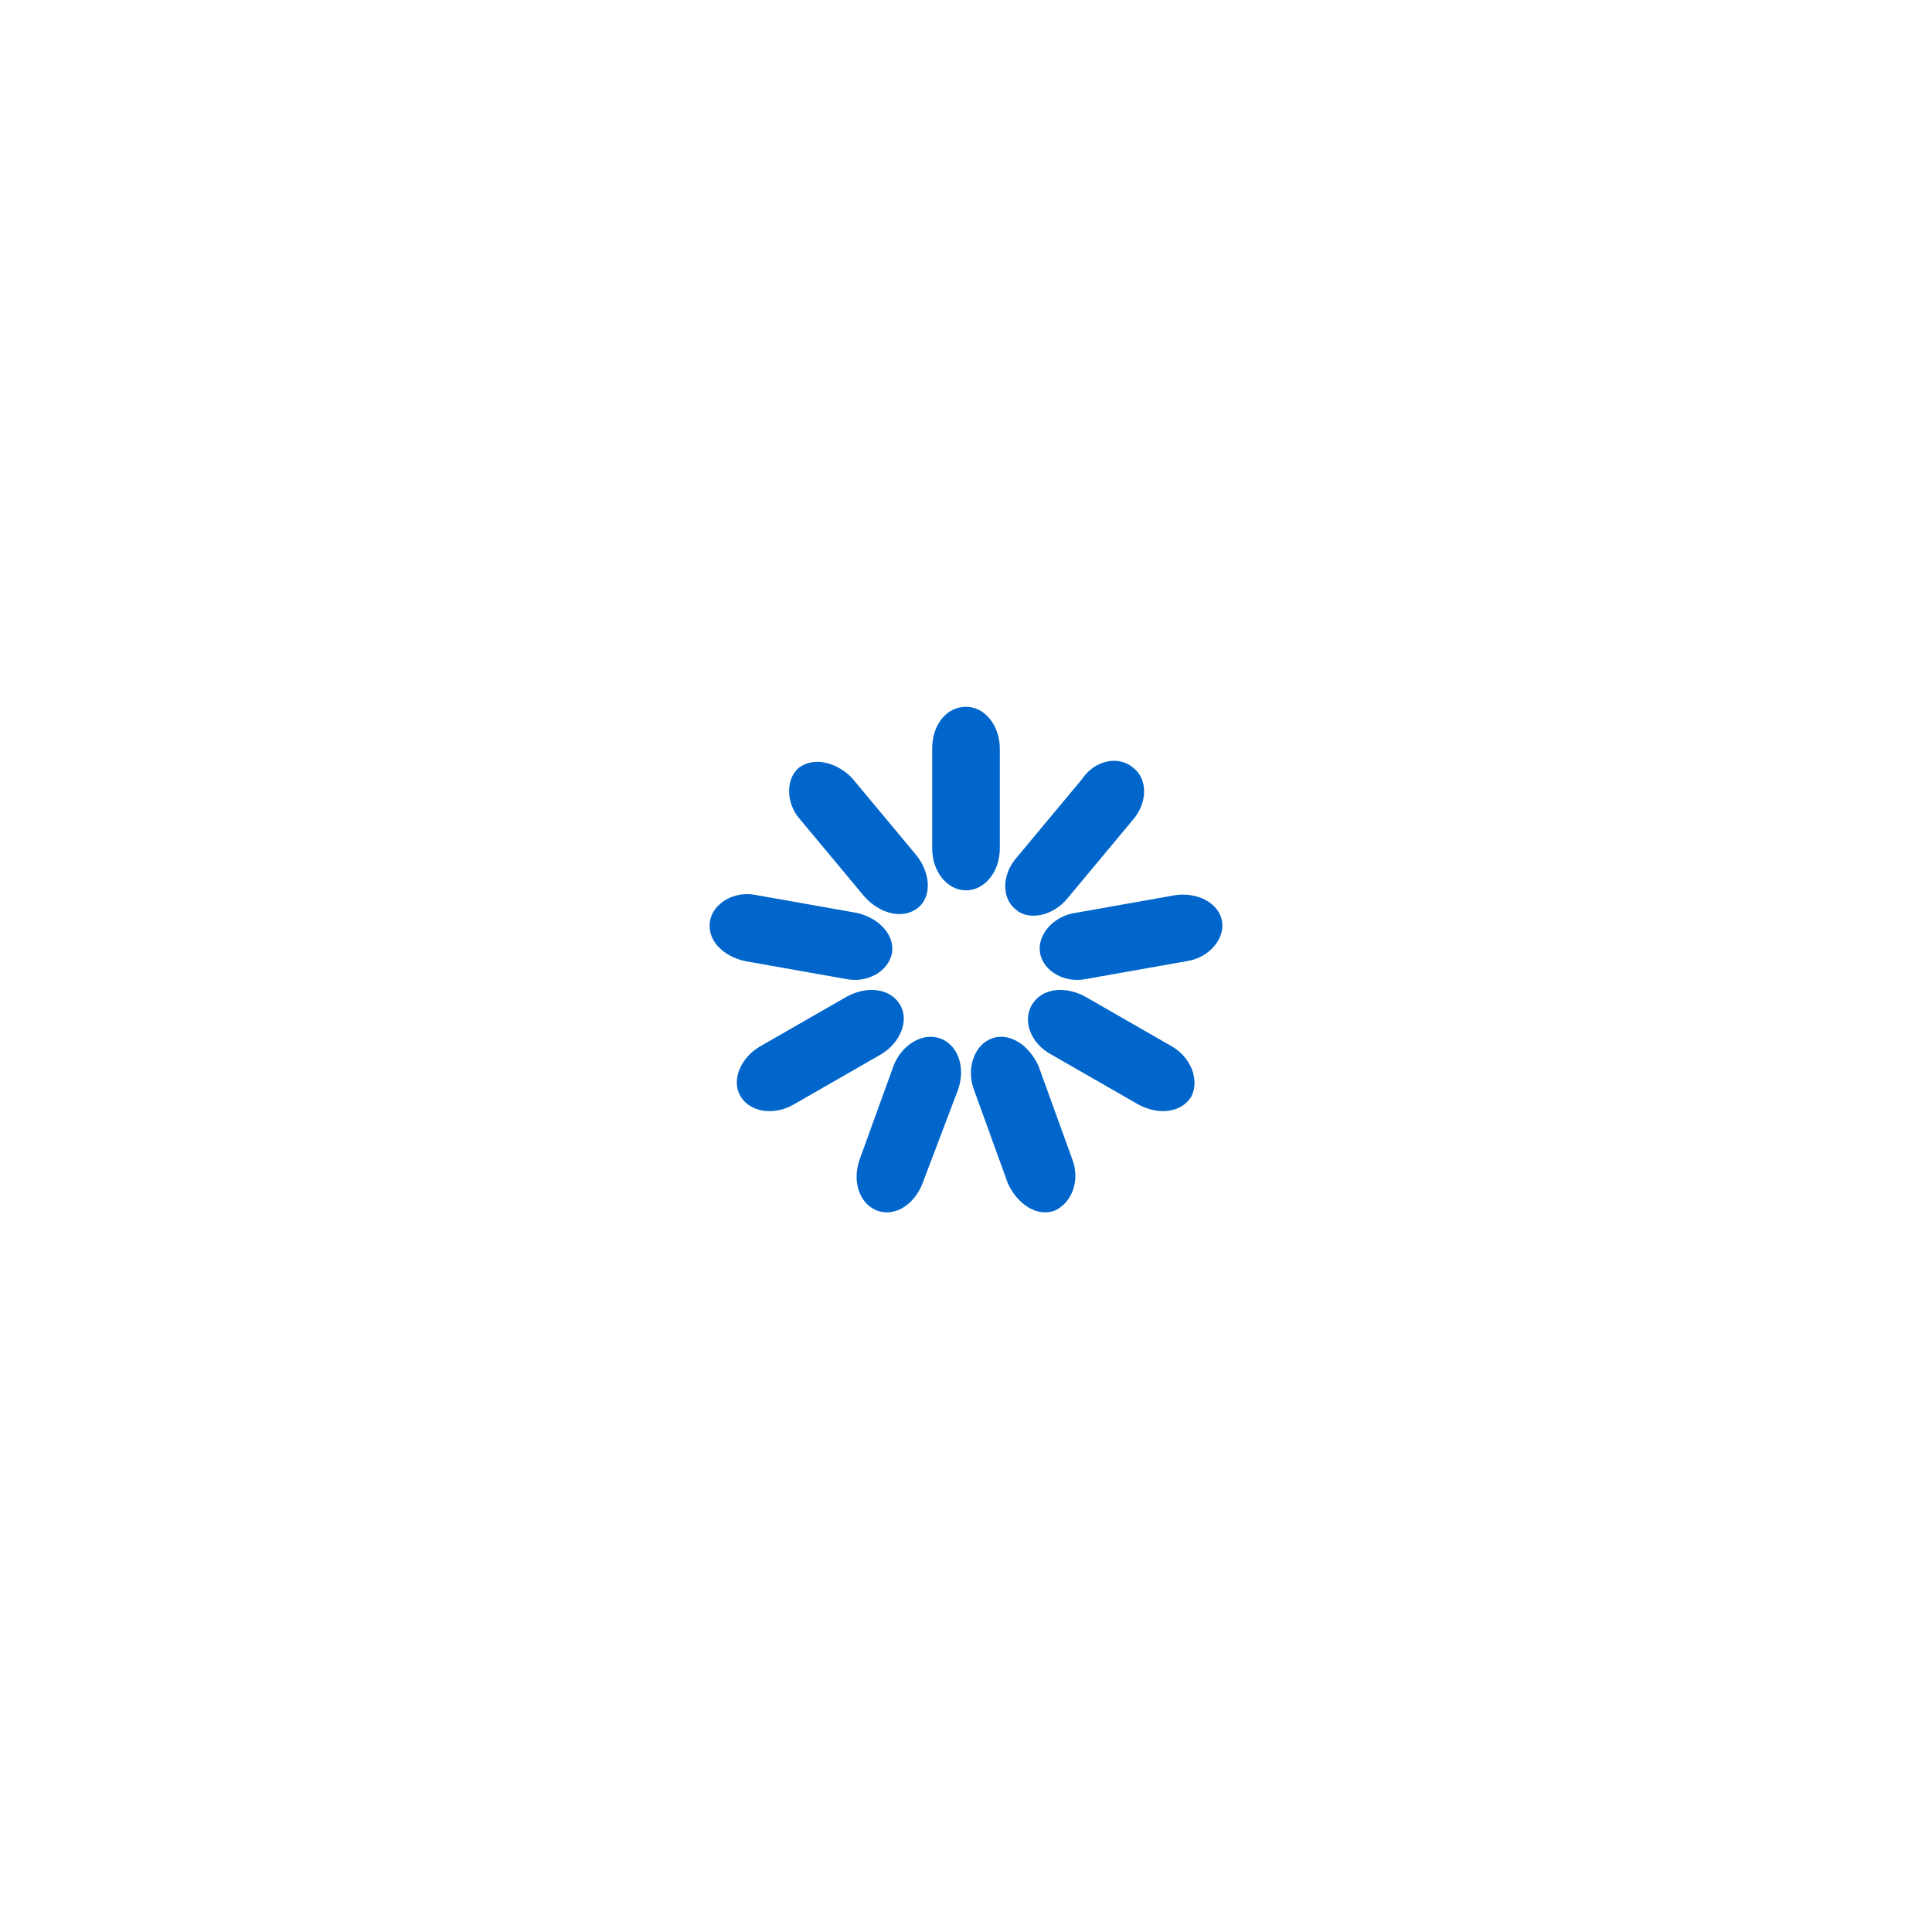
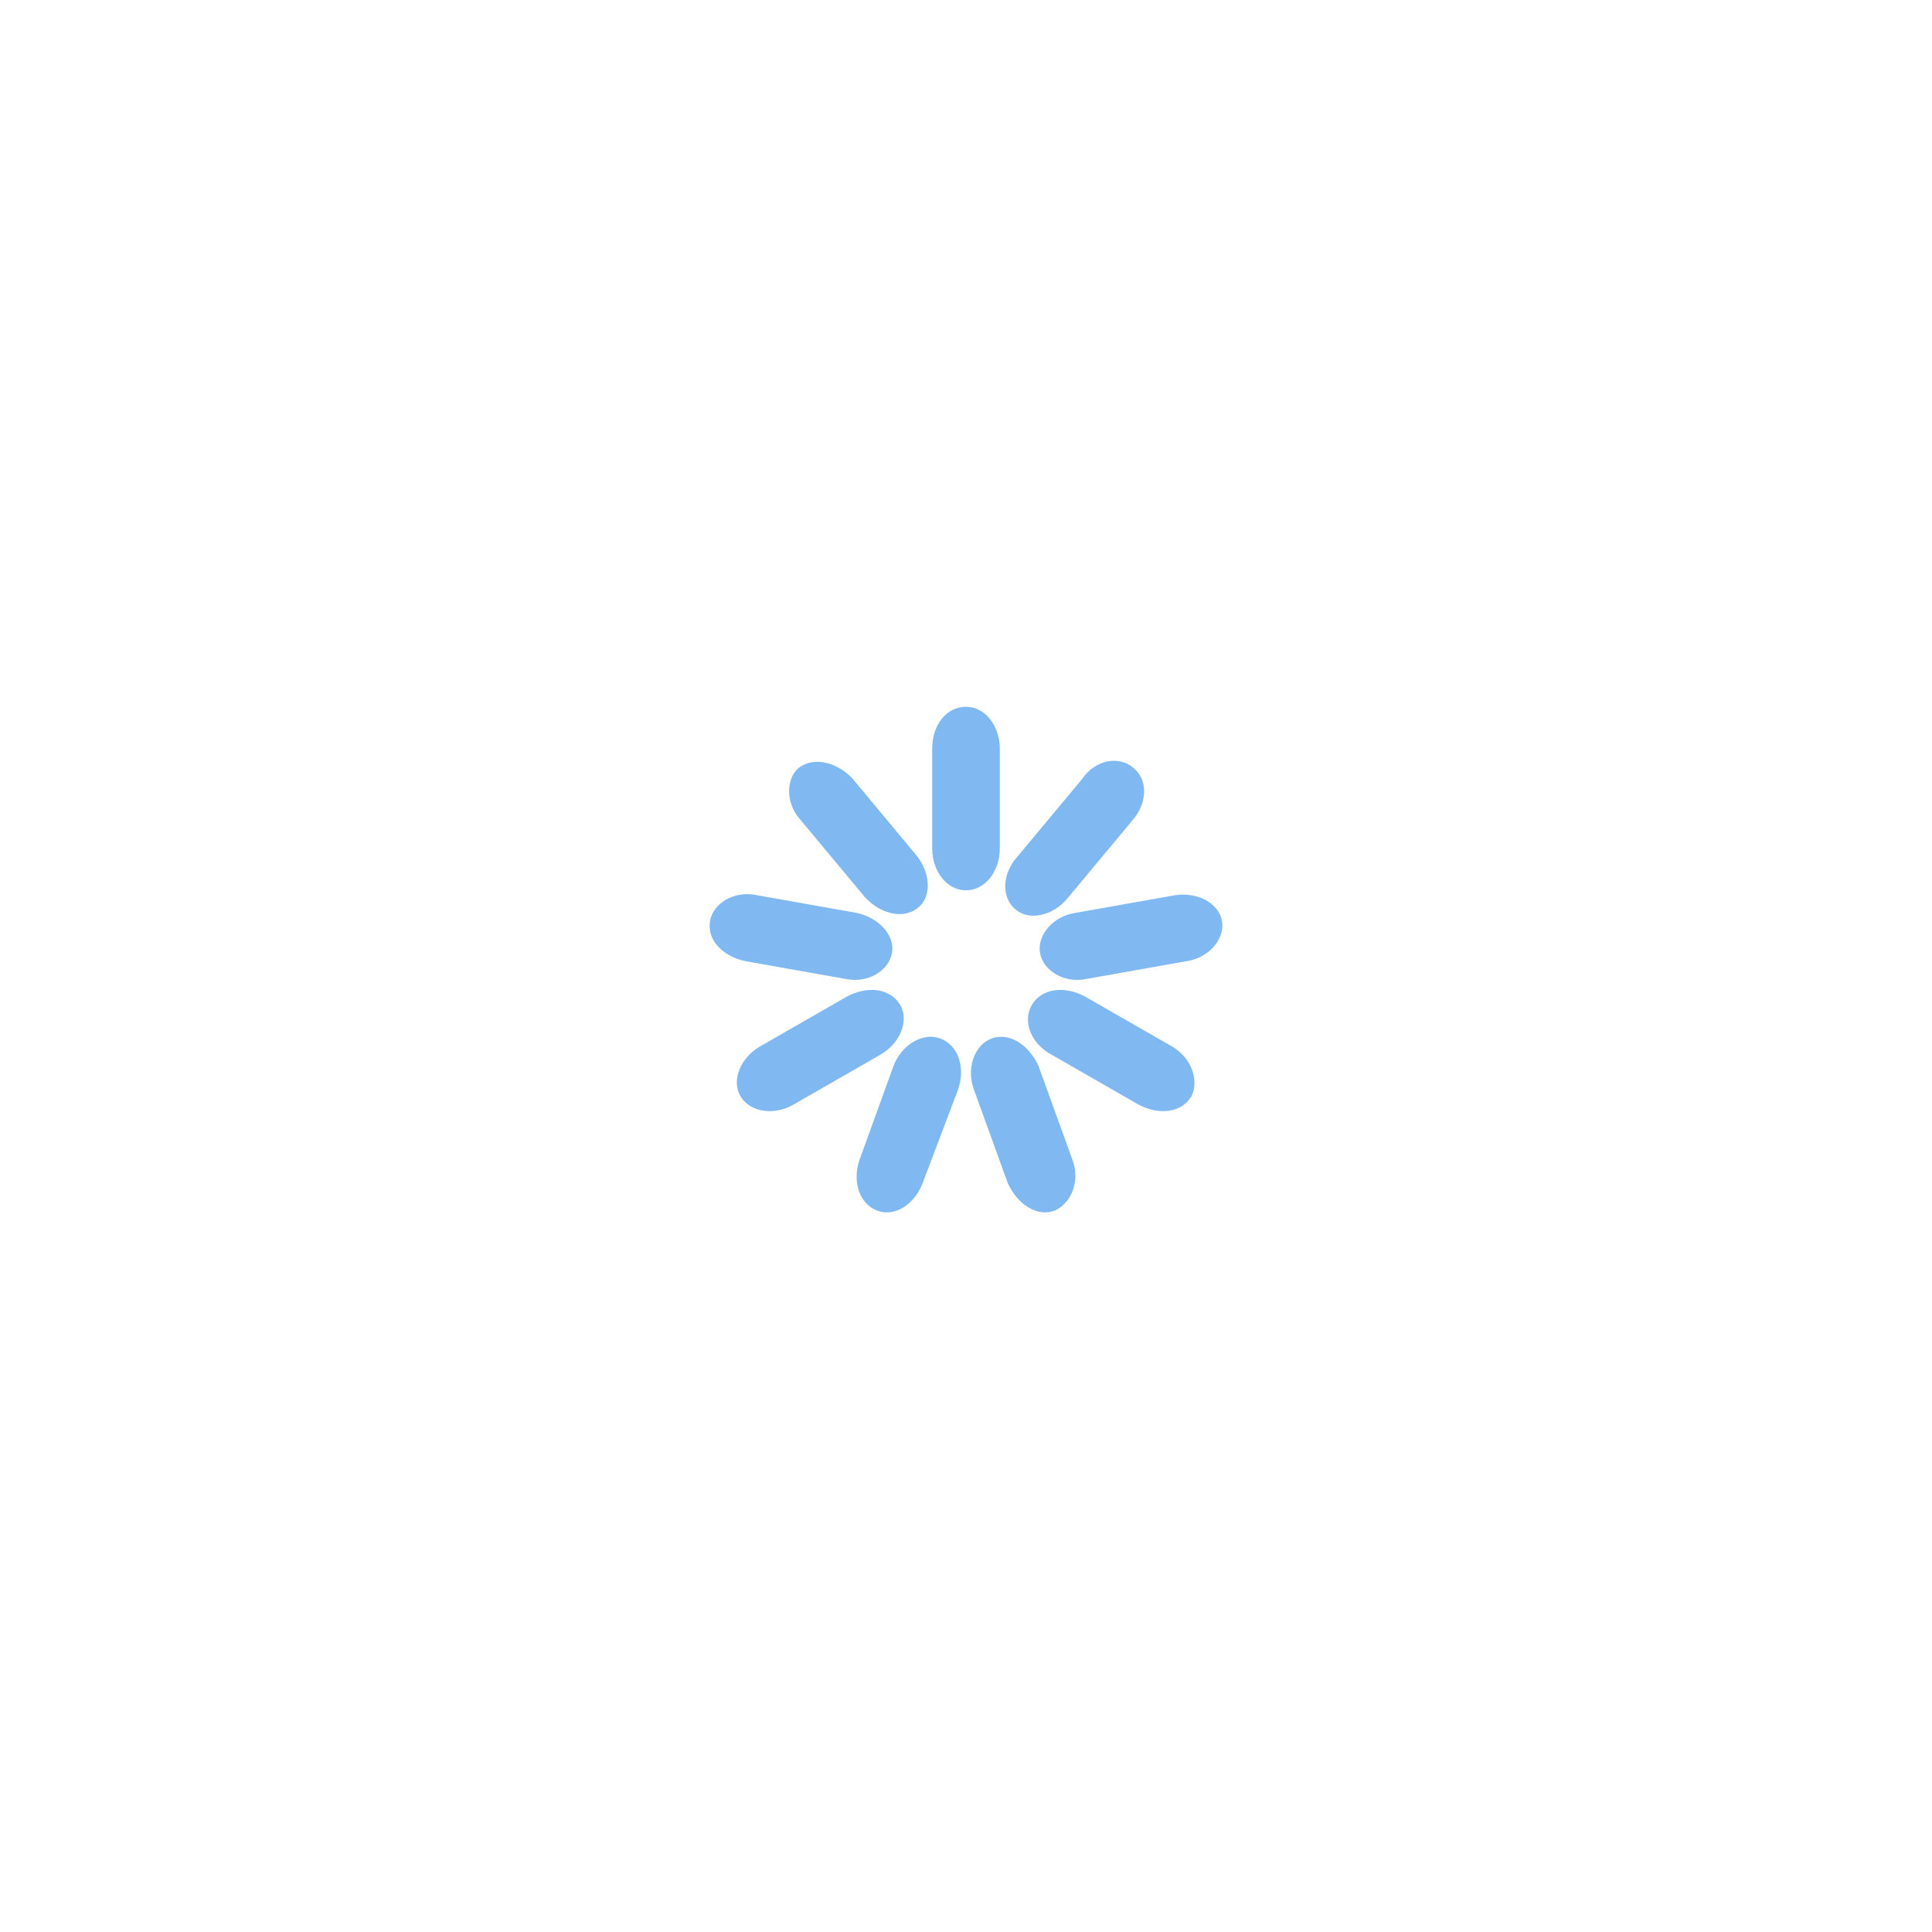
<svg xmlns="http://www.w3.org/2000/svg" version="1.1" id="图层_1" x="0px" y="0px" viewBox="0 0 120 120" style="enable-background:new 0 0 120 120;" xml:space="preserve">
  <style type="text/css">
- 	.st0{fill:none;}
- 	.st1{fill:#0066CC;}
+ 	.st0{fill:#80B9F2;}
</style>
-   <rect x="34" y="34" class="st0" width="52" height="52" />
-   <path class="st1" d="M60,43.9L60,43.9c1.2,0,2.1,1.2,2.1,2.6v6.2c0,1.4-0.9,2.6-2.1,2.6l0,0c-1.2,0-2.1-1.2-2.1-2.6v-6.2  C57.9,45,58.8,43.9,60,43.9z">
+   <path class="st0" d="M60,43.9L60,43.9c1.2,0,2.1,1.2,2.1,2.6v6.2c0,1.4-0.9,2.6-2.1,2.6l0,0c-1.2,0-2.1-1.2-2.1-2.6v-6.2  C57.9,45,58.8,43.9,60,43.9z">
    <animate accumulate="none" additive="replace" attributeName="opacity" begin="0s" calcMode="linear" dur="1s" fill="remove" from="1" repeatCount="indefinite" restart="always" to="0">
		</animate>
  </path>
-   <path class="st1" d="M70.4,47.7L70.4,47.7c0.9,0.7,0.9,2.2-0.1,3.3l-4,4.8c-0.9,1.1-2.4,1.4-3.2,0.7l0,0c-0.9-0.7-0.9-2.2,0.1-3.3  l4-4.8C68,47.2,69.5,46.9,70.4,47.7z">
+   <path class="st0" d="M70.4,47.7L70.4,47.7c0.9,0.7,0.9,2.2-0.1,3.3l-4,4.8c-0.9,1.1-2.4,1.4-3.2,0.7l0,0c-0.9-0.7-0.9-2.2,0.1-3.3  l4-4.8C68,47.2,69.5,46.9,70.4,47.7z">
    <animate accumulate="none" additive="replace" attributeName="opacity" begin="0.111s" calcMode="linear" dur="1s" fill="remove" from="1" repeatCount="indefinite" restart="always" to="0">
		</animate>
  </path>
-   <path class="st1" d="M75.9,57.2L75.9,57.2c0.2,1.1-0.8,2.3-2.2,2.5l-6.2,1.1c-1.4,0.3-2.7-0.5-2.9-1.6l0,0c-0.2-1.1,0.8-2.3,2.2-2.5  l6.2-1.1C74.4,55.4,75.7,56.1,75.9,57.2z">
+   <path class="st0" d="M75.9,57.2L75.9,57.2c0.2,1.1-0.8,2.3-2.2,2.5l-6.2,1.1c-1.4,0.3-2.7-0.5-2.9-1.6l0,0c-0.2-1.1,0.8-2.3,2.2-2.5  l6.2-1.1C74.4,55.4,75.7,56.1,75.9,57.2z">
    <animate accumulate="none" additive="replace" attributeName="opacity" begin="0.222s" calcMode="linear" dur="1s" fill="remove" from="1" repeatCount="indefinite" restart="always" to="0">
		</animate>
  </path>
-   <path class="st1" d="M74,68.1L74,68.1c-0.6,1-2,1.2-3.3,0.5l-5.4-3.1c-1.3-0.7-1.8-2.1-1.2-3.1l0,0c0.6-1,2-1.2,3.3-0.5l5.4,3.1  C74,65.7,74.5,67.1,74,68.1z">
+   <path class="st0" d="M74,68.1L74,68.1c-0.6,1-2,1.2-3.3,0.5l-5.4-3.1c-1.3-0.7-1.8-2.1-1.2-3.1l0,0c0.6-1,2-1.2,3.3-0.5l5.4,3.1  C74,65.7,74.5,67.1,74,68.1z">
    <animate accumulate="none" additive="replace" attributeName="opacity" begin="0.333s" calcMode="linear" dur="1s" fill="remove" from="1" repeatCount="indefinite" restart="always" to="0">
		</animate>
  </path>
-   <path class="st1" d="M65.5,75.2L65.5,75.2c-1.1,0.4-2.3-0.4-2.9-1.7l-2.1-5.8c-0.5-1.3,0-2.8,1.1-3.2l0,0c1.1-0.4,2.3,0.4,2.9,1.7  l2.1,5.8C67.1,73.3,66.6,74.7,65.5,75.2z">
+   <path class="st0" d="M65.5,75.2L65.5,75.2c-1.1,0.4-2.3-0.4-2.9-1.7l-2.1-5.8c-0.5-1.3,0-2.8,1.1-3.2l0,0c1.1-0.4,2.3,0.4,2.9,1.7  l2.1,5.8C67.1,73.3,66.6,74.7,65.5,75.2z">
    <animate accumulate="none" additive="replace" attributeName="opacity" begin="0.444s" calcMode="linear" dur="1s" fill="remove" from="1" repeatCount="indefinite" restart="always" to="0">
		</animate>
  </path>
-   <path class="st1" d="M54.5,75.2L54.5,75.2c-1.1-0.4-1.6-1.8-1.1-3.2l2.1-5.8c0.5-1.3,1.8-2.1,2.9-1.7l0,0c1.1,0.4,1.6,1.8,1.1,3.2  l-2.2,5.8C56.8,74.8,55.6,75.6,54.5,75.2z">
+   <path class="st0" d="M54.5,75.2L54.5,75.2c-1.1-0.4-1.6-1.8-1.1-3.2l2.1-5.8c0.5-1.3,1.8-2.1,2.9-1.7l0,0c1.1,0.4,1.6,1.8,1.1,3.2  l-2.2,5.8C56.8,74.8,55.6,75.6,54.5,75.2z">
    <animate accumulate="none" additive="replace" attributeName="opacity" begin="0.556s" calcMode="linear" dur="1s" fill="remove" from="1" repeatCount="indefinite" restart="always" to="0">
		</animate>
  </path>
-   <path class="st1" d="M46,68.1L46,68.1c-0.6-1,0-2.4,1.2-3.1l5.4-3.1c1.3-0.7,2.7-0.5,3.3,0.5l0,0c0.6,1,0,2.4-1.2,3.1l-5.4,3.1  C48.1,69.3,46.6,69.1,46,68.1z">
+   <path class="st0" d="M46,68.1L46,68.1c-0.6-1,0-2.4,1.2-3.1l5.4-3.1c1.3-0.7,2.7-0.5,3.3,0.5l0,0c0.6,1,0,2.4-1.2,3.1l-5.4,3.1  C48.1,69.3,46.6,69.1,46,68.1z">
    <animate accumulate="none" additive="replace" attributeName="opacity" begin="0.667s" calcMode="linear" dur="1s" fill="remove" from="1" repeatCount="indefinite" restart="always" to="0">
		</animate>
  </path>
-   <path class="st1" d="M44.1,57.2L44.1,57.2c0.2-1.1,1.5-1.9,2.9-1.6l6.2,1.1c1.4,0.3,2.4,1.4,2.2,2.5l0,0c-0.2,1.1-1.5,1.9-2.9,1.6  l-6.2-1.1C44.9,59.4,43.9,58.4,44.1,57.2z">
+   <path class="st0" d="M44.1,57.2L44.1,57.2c0.2-1.1,1.5-1.9,2.9-1.6l6.2,1.1c1.4,0.3,2.4,1.4,2.2,2.5l0,0c-0.2,1.1-1.5,1.9-2.9,1.6  l-6.2-1.1C44.9,59.4,43.9,58.4,44.1,57.2z">
    <animate accumulate="none" additive="replace" attributeName="opacity" begin="0.778s" calcMode="linear" dur="1s" fill="remove" from="1" repeatCount="indefinite" restart="always" to="0">
		</animate>
  </path>
-   <path class="st1" d="M49.6,47.7L49.6,47.7c0.9-0.7,2.3-0.4,3.3,0.6l4,4.8c0.9,1.1,1,2.6,0.1,3.3l0,0c-0.9,0.7-2.3,0.4-3.3-0.7  l-4-4.8C48.8,49.9,48.8,48.4,49.6,47.7z">
+   <path class="st0" d="M49.6,47.7L49.6,47.7c0.9-0.7,2.3-0.4,3.3,0.6l4,4.8c0.9,1.1,1,2.6,0.1,3.3l0,0c-0.9,0.7-2.3,0.4-3.3-0.7  l-4-4.8C48.8,49.9,48.8,48.4,49.6,47.7z">
    <animate accumulate="none" additive="replace" attributeName="opacity" begin="0.889s" calcMode="linear" dur="1s" fill="remove" from="1" repeatCount="indefinite" restart="always" to="0">
		</animate>
  </path>
</svg>
